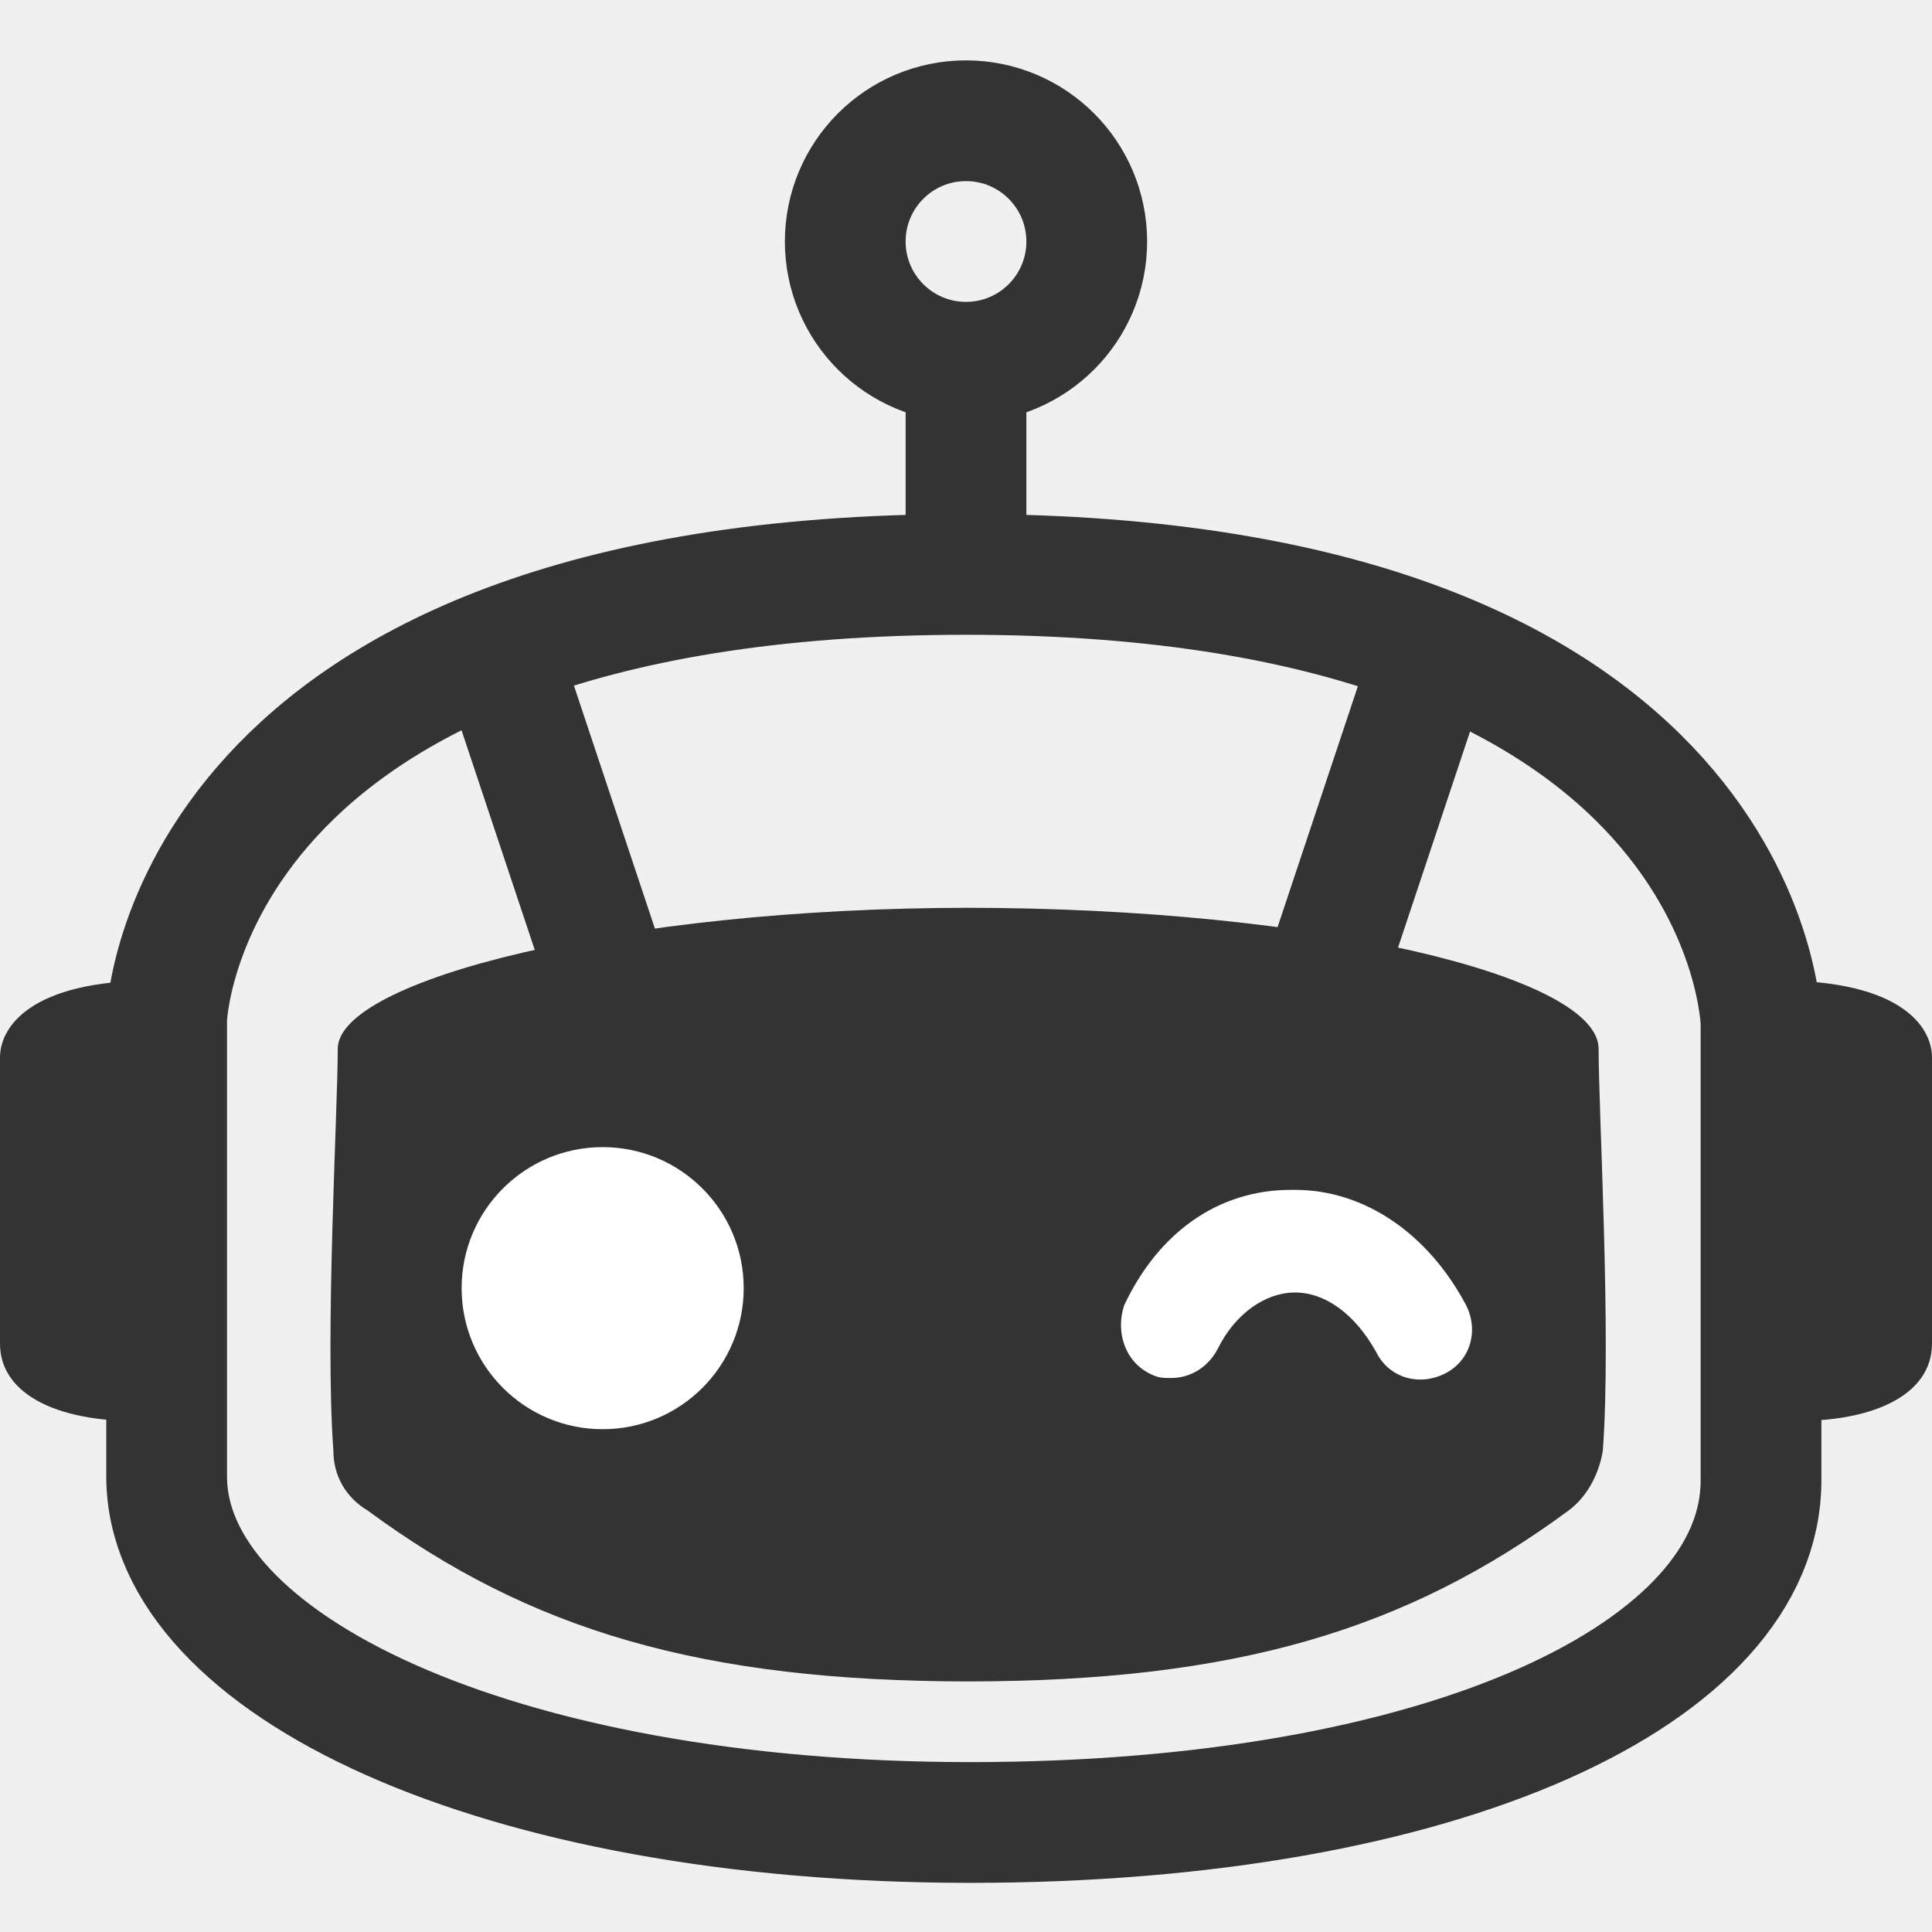
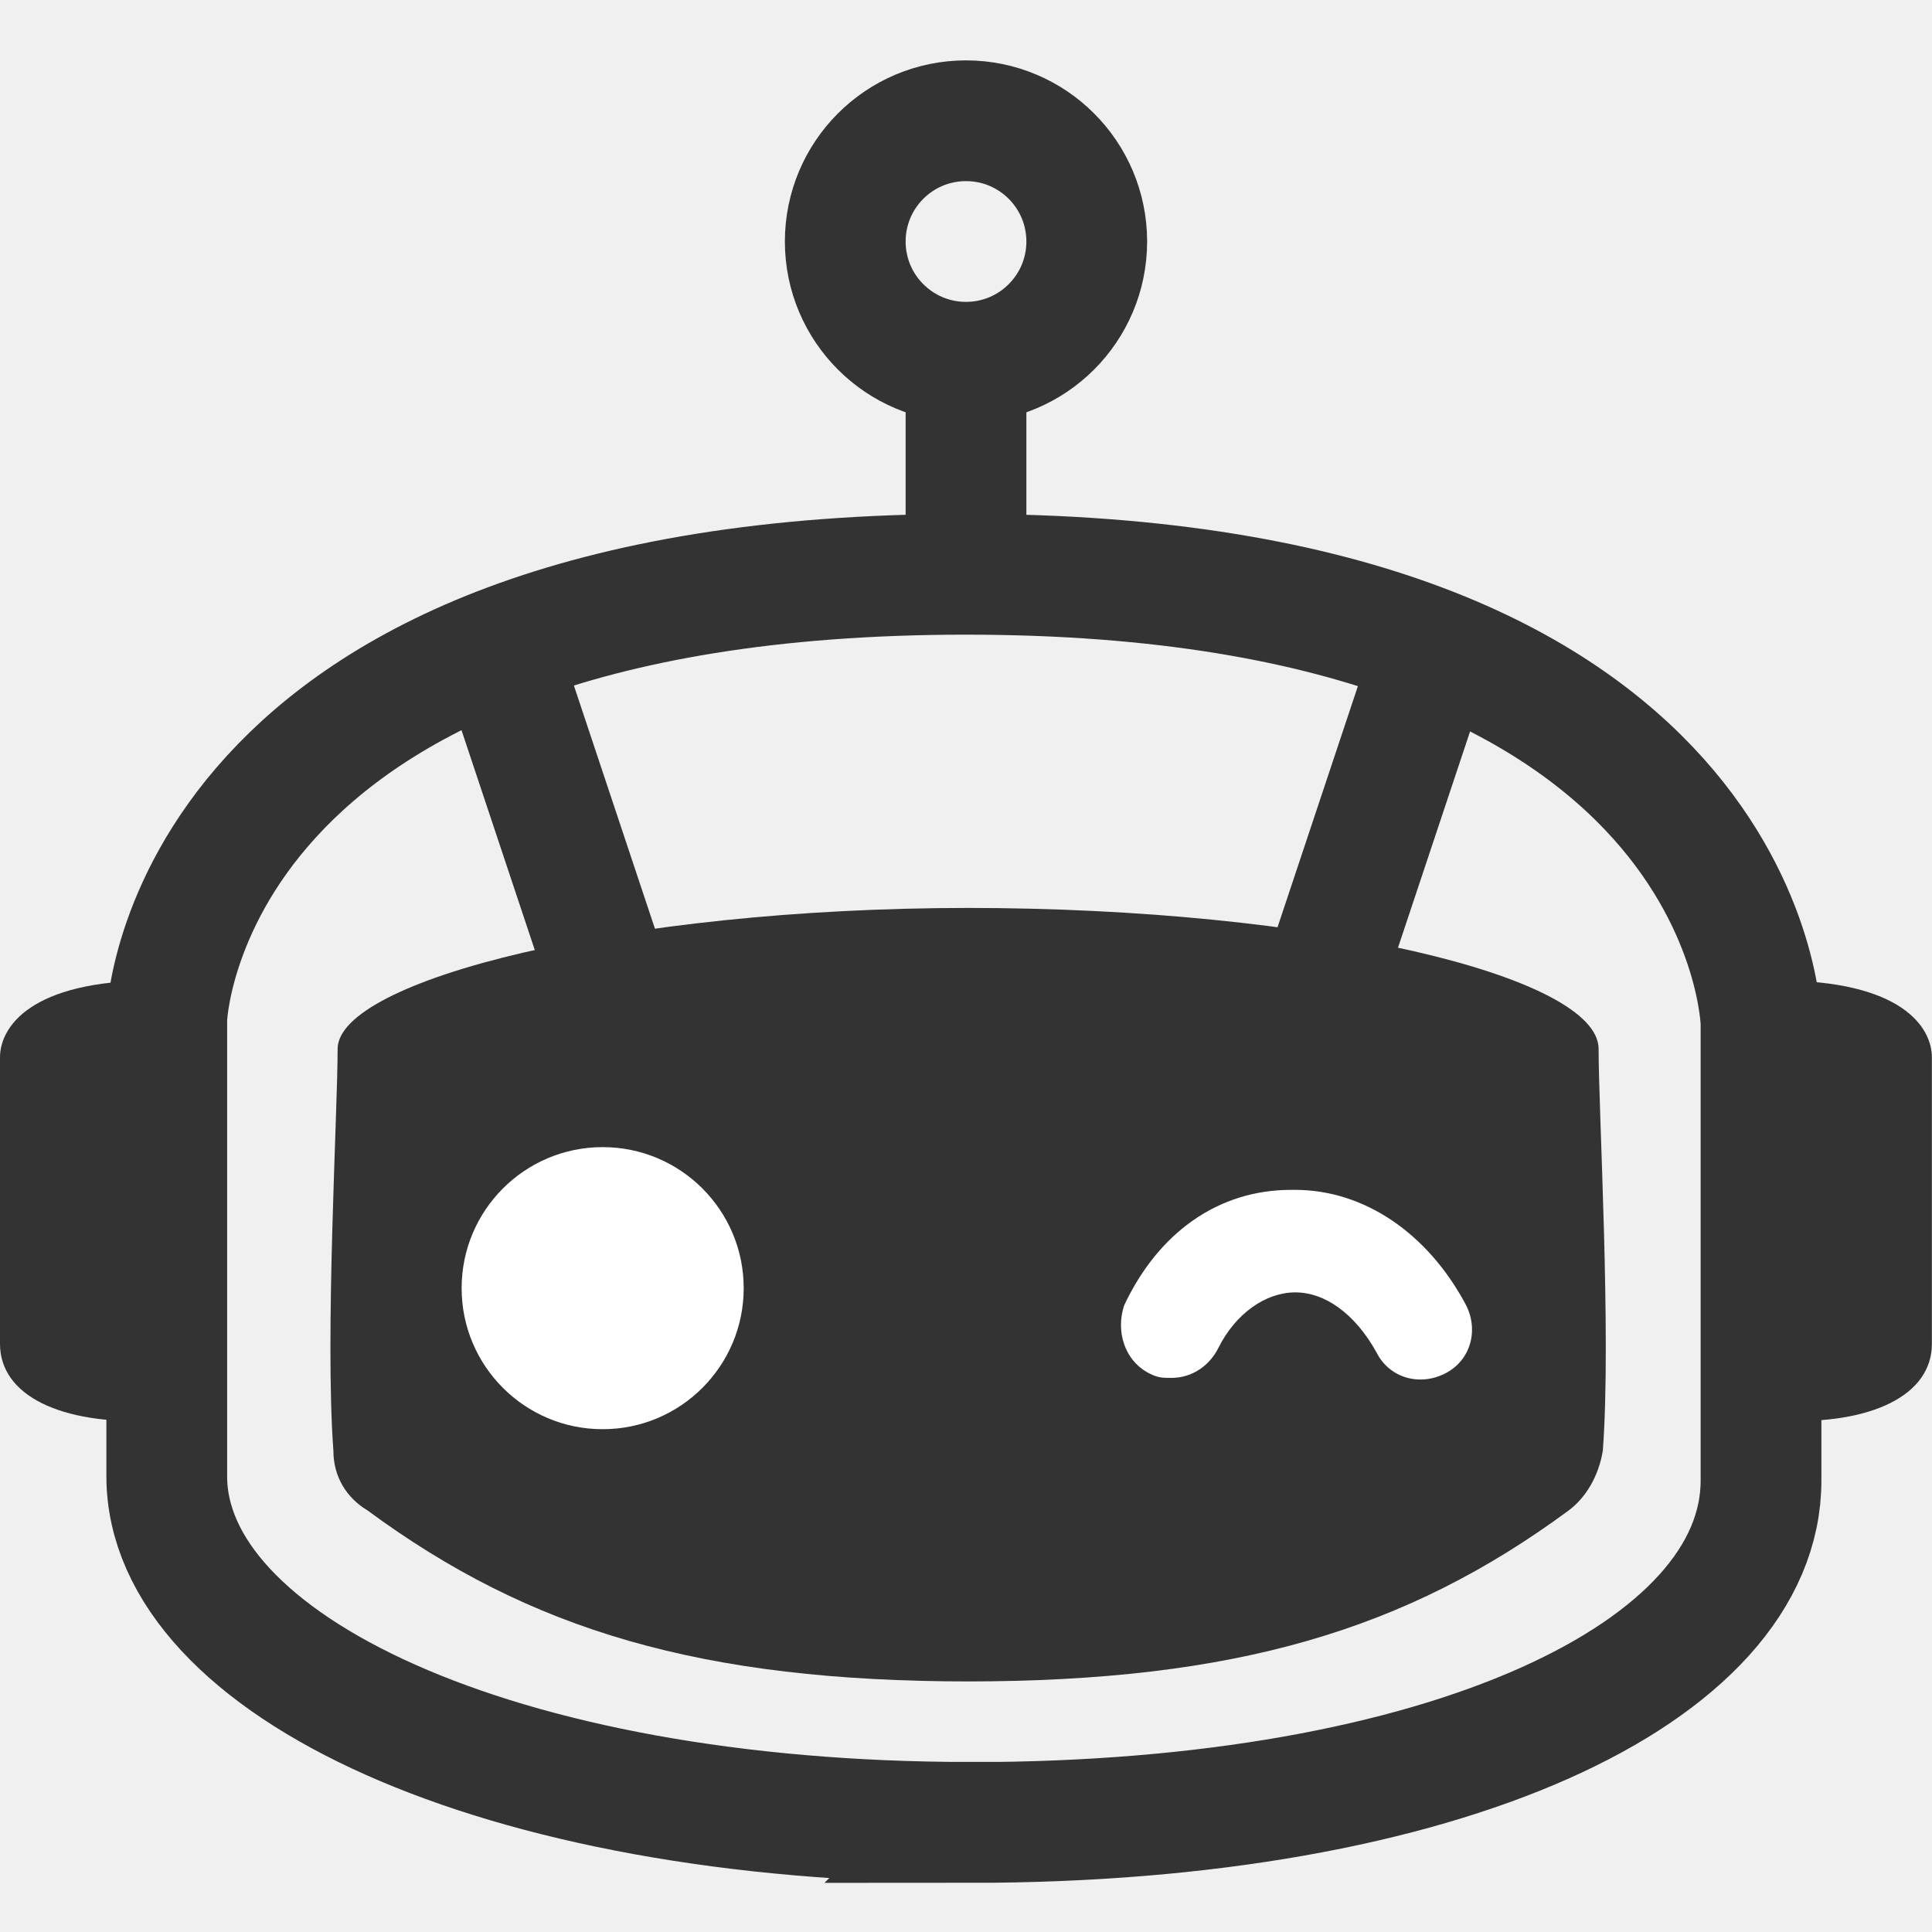
- <svg xmlns="http://www.w3.org/2000/svg" width="16" height="16" viewBox="0 0 16 16" fill="none">
+ <svg xmlns="http://www.w3.org/2000/svg" width="16" height="16" fill="none" viewBox="0 0 16 16">
  <g clip-path="url(#clip0_651_12383)">
-     <path d="M8.035 15.093C11.964 15.093 14.584 13.854 14.584 12.261C14.584 10.668 14.584 8.473 14.584 8.473C14.584 8.473 14.513 4.757 8 4.757C1.487 4.757 1.38 8.438 1.38 8.438C1.38 8.438 1.38 10.668 1.38 12.226C1.38 13.783 4.106 15.093 8.035 15.093Z" stroke="#333333" stroke-miterlimit="10" />
-     <path d="M8 13.925C10.23 13.925 11.646 13.5 12.991 12.509C13.133 12.403 13.239 12.226 13.274 12.013C13.345 11.057 13.239 9.217 13.239 8.686C13.239 8.084 10.903 7.518 8 7.518H8.035C5.133 7.518 2.797 8.119 2.797 8.686C2.797 9.217 2.69 11.057 2.761 12.013C2.761 12.226 2.867 12.403 3.044 12.509C4.389 13.5 5.805 13.925 8.035 13.925" fill="#333333" />
-     <path d="M4 5L5 8" stroke="#333333" stroke-miterlimit="10" />
-     <path d="M11 8L12 5" stroke="#333333" stroke-miterlimit="10" />
-     <path d="M1.274 8.12C0.248 8.12 0 8.509 0 8.757C0 9.004 0 10.704 0 11.128C0 11.553 0.496 11.801 1.274 11.765C1.274 10.243 1.274 8.12 1.274 8.12Z" fill="#333333" />
-     <path d="M14.726 8.12C15.752 8.12 16 8.509 16 8.757C16 9.004 16 10.704 16 11.128C16 11.553 15.505 11.801 14.726 11.765C14.726 10.243 14.726 8.12 14.726 8.12Z" fill="#333333" />
-     <path d="M4.991 11.836C5.636 11.836 6.159 11.313 6.159 10.668C6.159 10.023 5.636 9.5 4.991 9.5C4.346 9.5 3.823 10.023 3.823 10.668C3.823 11.313 4.346 11.836 4.991 11.836Z" fill="white" />
-     <path d="M9.699 11.412C9.628 11.412 9.593 11.412 9.522 11.376C9.31 11.27 9.239 11.022 9.31 10.81C9.593 10.208 10.088 9.854 10.69 9.854C10.69 9.854 10.69 9.854 10.726 9.854C11.292 9.854 11.823 10.208 12.142 10.81C12.248 11.022 12.177 11.27 11.965 11.376C11.752 11.482 11.504 11.412 11.398 11.199C11.221 10.88 10.973 10.704 10.726 10.704C10.478 10.704 10.23 10.88 10.088 11.164C10.018 11.305 9.876 11.412 9.699 11.412Z" fill="white" />
-     <path d="M8 3.093V4.757" stroke="#333333" stroke-miterlimit="10" />
-     <circle cx="8" cy="2" r="1" stroke="#333333" />
+     <path stroke="#333" stroke-miterlimit="10" d="M8.035 15.093c3.929 0 6.549-1.239 6.549-2.832V8.473s-.071-3.717-6.584-3.717-6.619 3.681-6.619 3.681v3.788c0 1.558 2.726 2.867 6.655 2.867Z" />
+     <path fill="#333" d="M8 13.925c2.23 0 3.646-.425 4.991-1.416.142-.106.248-.283.283-.495.071-.956-.035-2.796-.035-3.327 0-.602-2.336-1.168-5.239-1.168h.035c-2.903 0-5.239.602-5.239 1.168 0 .531-.106 2.372-.035 3.327 0 .212.106.389.283.495 1.345.991 2.761 1.416 4.991 1.416" />
+     <path stroke="#333" stroke-miterlimit="10" d="m4 5 1 3m6 0 1-3" />
+     <path fill="#333" d="M1.274 8.12C.248 8.12 0 8.509 0 8.757v2.372c0 .425.496.672 1.274.637zm13.451 0c1.027 0 1.274.389 1.274.637v2.372c0 .425-.496.672-1.274.637z" />
+     <path fill="#fff" d="M4.991 11.836c.645 0 1.168-.523 1.168-1.168 0-.645-.523-1.168-1.168-1.168-.645 0-1.168.523-1.168 1.168 0 .645.523 1.168 1.168 1.168m4.708-.425c-.071 0-.106 0-.177-.035-.212-.106-.283-.354-.212-.566.283-.602.779-.956 1.381-.956h.035c.566 0 1.097.354 1.416.956.106.212.035.46-.177.566s-.46.035-.566-.177c-.177-.319-.425-.496-.672-.496s-.496.177-.637.46c-.071.142-.212.248-.389.248" />
+     <path stroke="#333" stroke-miterlimit="10" d="M8 3.093v1.664" />
+     <circle cx="8" cy="2" r="1" stroke="#333" />
  </g>
  <defs>
    <clipPath id="clip0_651_12383">
-       <rect width="16" height="16" fill="white" />
+       <path fill="#fff" d="M0 0h16v16H0z" />
    </clipPath>
  </defs>
</svg>
